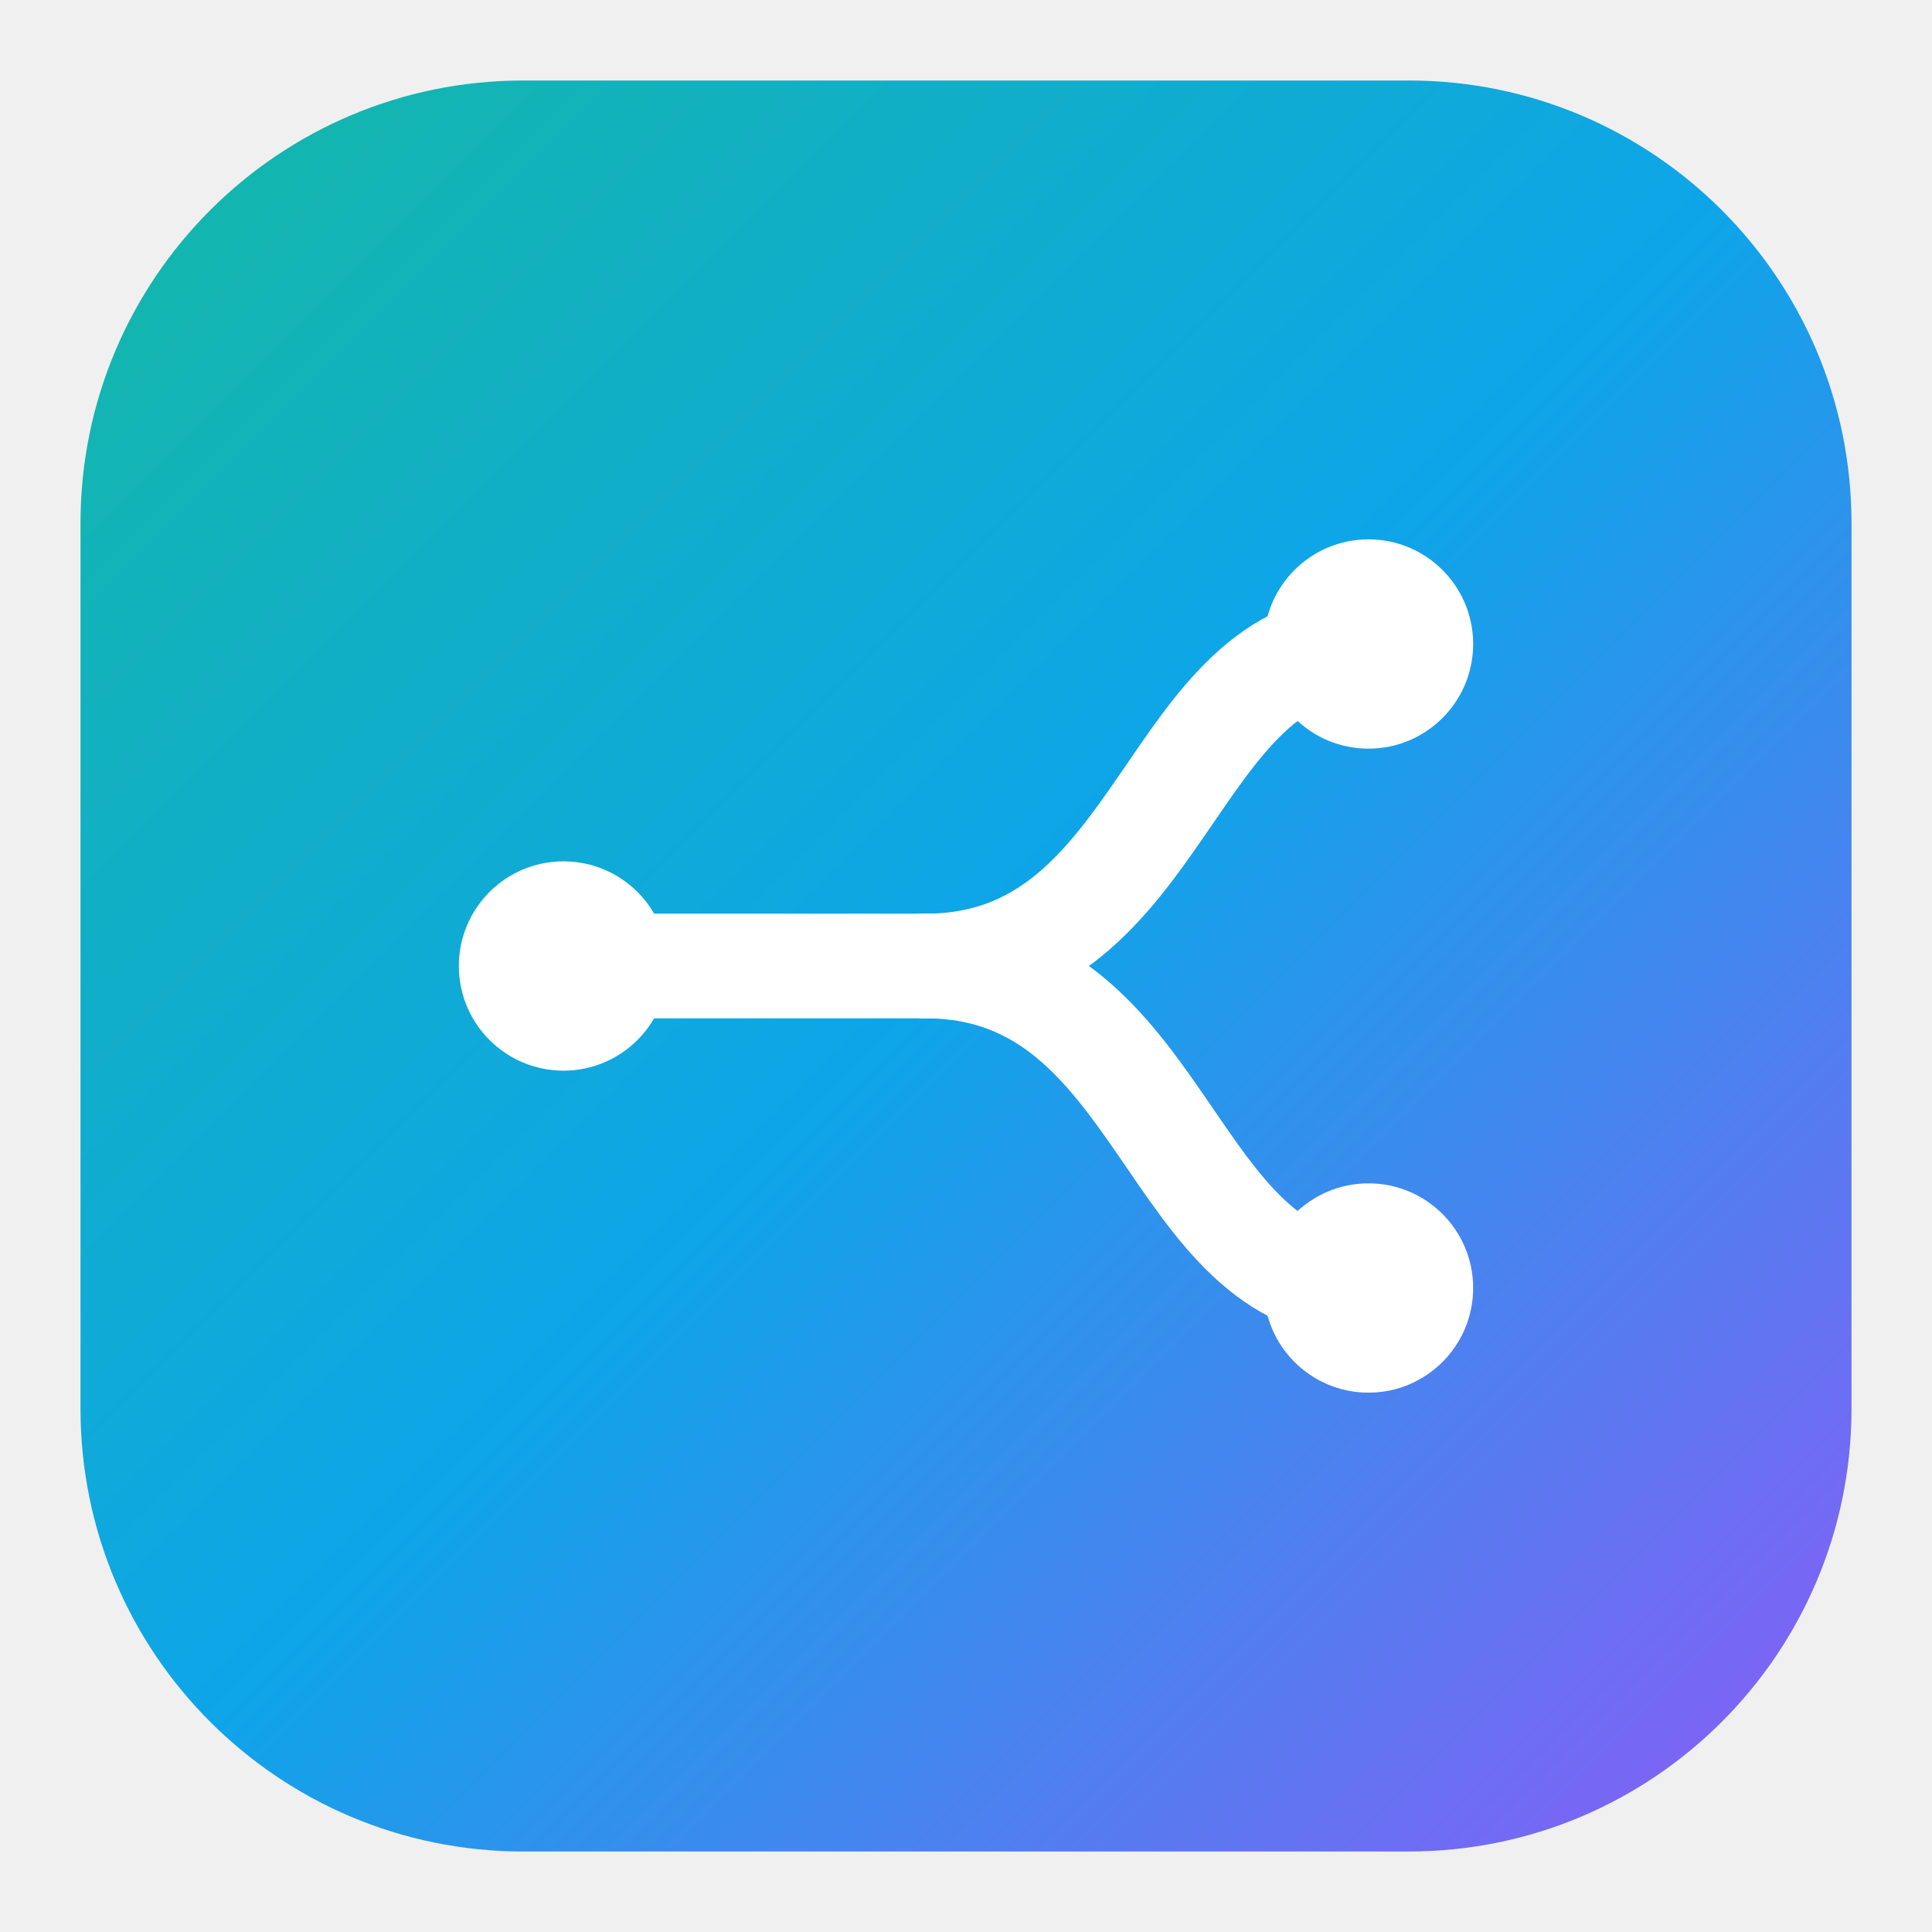
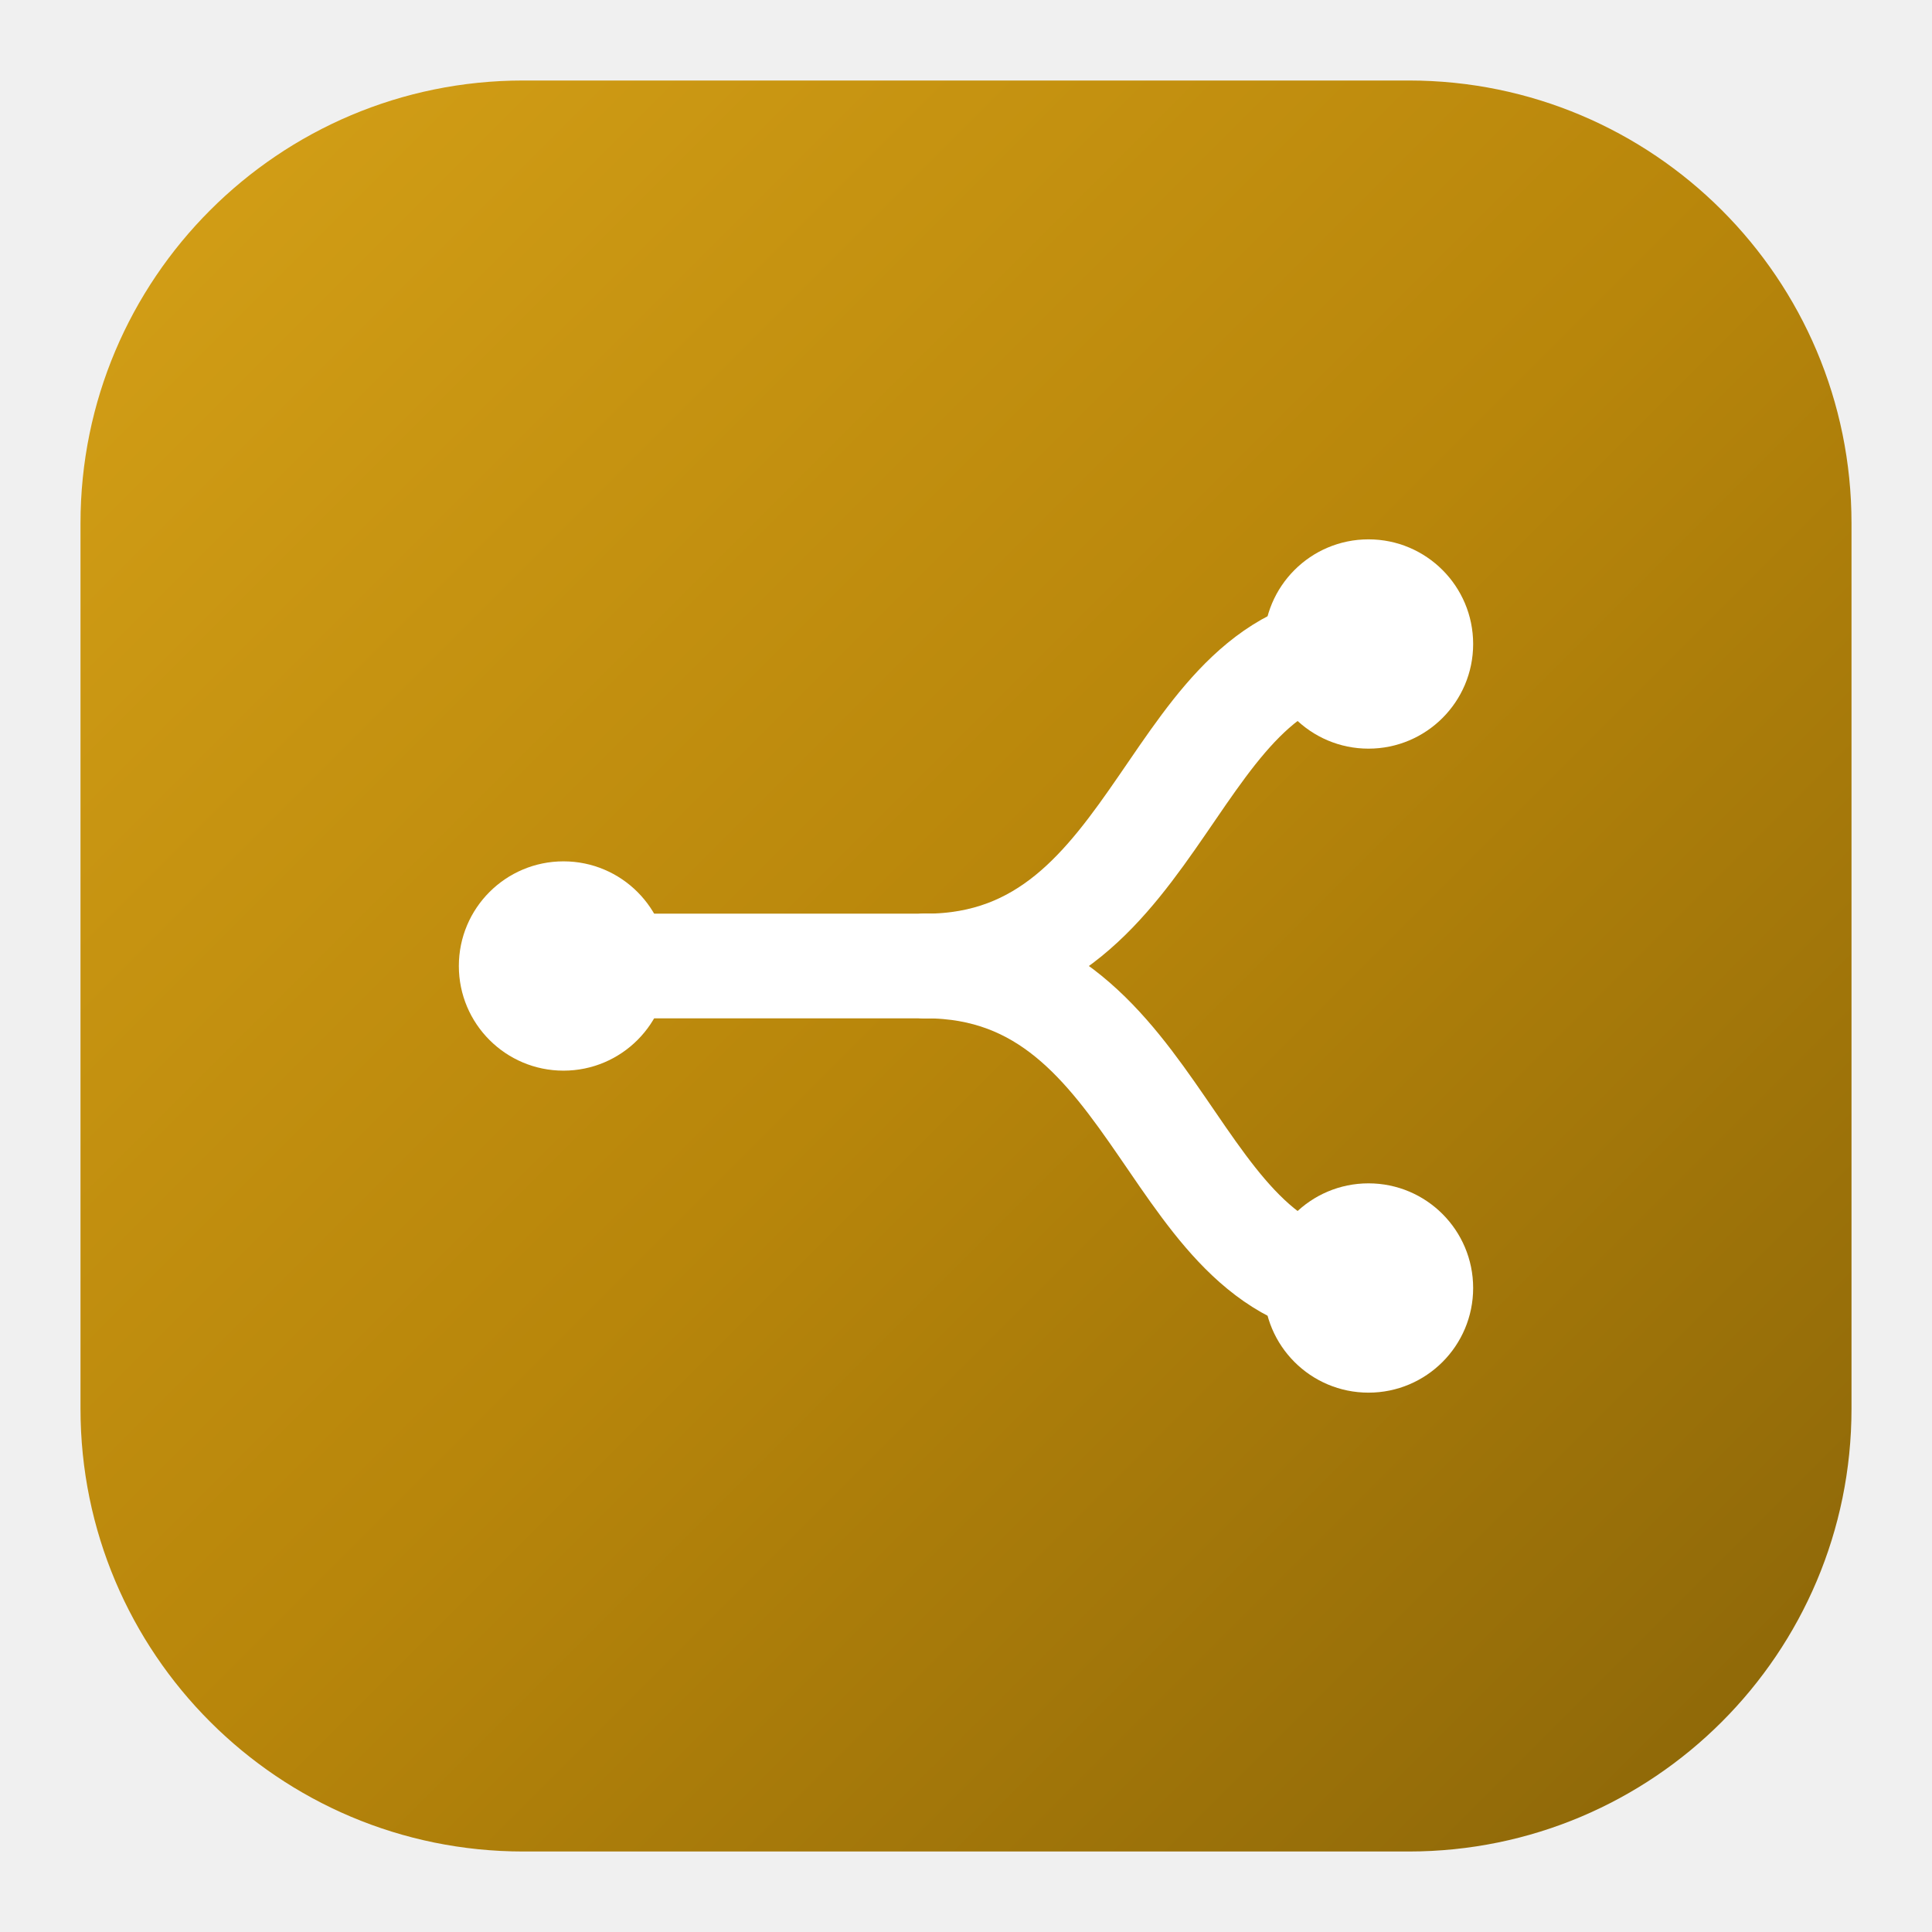
<svg xmlns="http://www.w3.org/2000/svg" width="48" height="48" viewBox="0 0 48 48">
  <defs>
    <linearGradient id="g" x1="0" y1="0" x2="1" y2="1">
-       <stop offset="0%" stop-color="#14b8a6" />
-       <stop offset="50%" stop-color="#0ea5e9" />
-       <stop offset="100%" stop-color="#8b5cf6" />
+       <stop offset="0%" stop-color="#d4a017" />
+       <stop offset="50%" stop-color="#b8860b" />
+       <stop offset="100%" stop-color="#8a6508" />
    </linearGradient>
  </defs>
  <rect x="2" y="2" width="44" height="44" rx="11" fill="url(#g)" />
  <g stroke="#fff" stroke-width="2.6" stroke-linecap="round" fill="none">
    <path d="M14 24 H23" />
    <path d="M23 24 C29 24 29 16 34 16" />
    <path d="M23 24 C29 24 29 32 34 32" />
  </g>
  <g fill="#fff">
    <circle cx="14" cy="24" r="2.6" />
    <circle cx="34" cy="16" r="2.6" />
    <circle cx="34" cy="32" r="2.6" />
  </g>
</svg>
